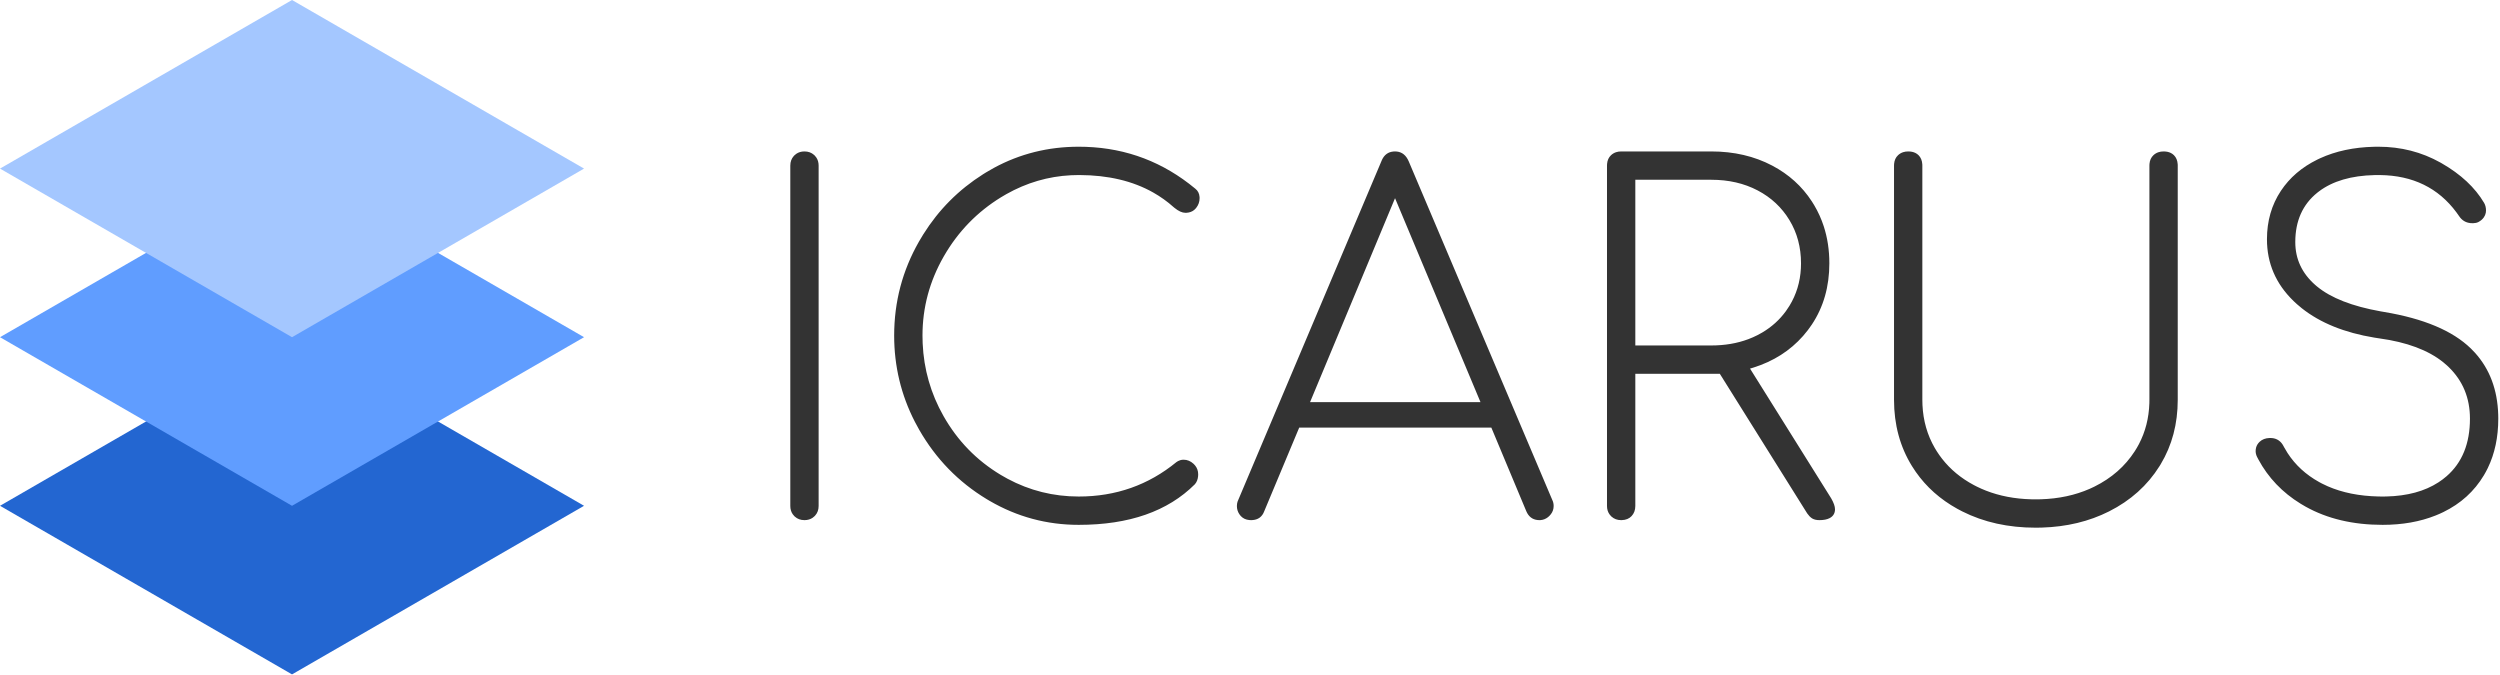
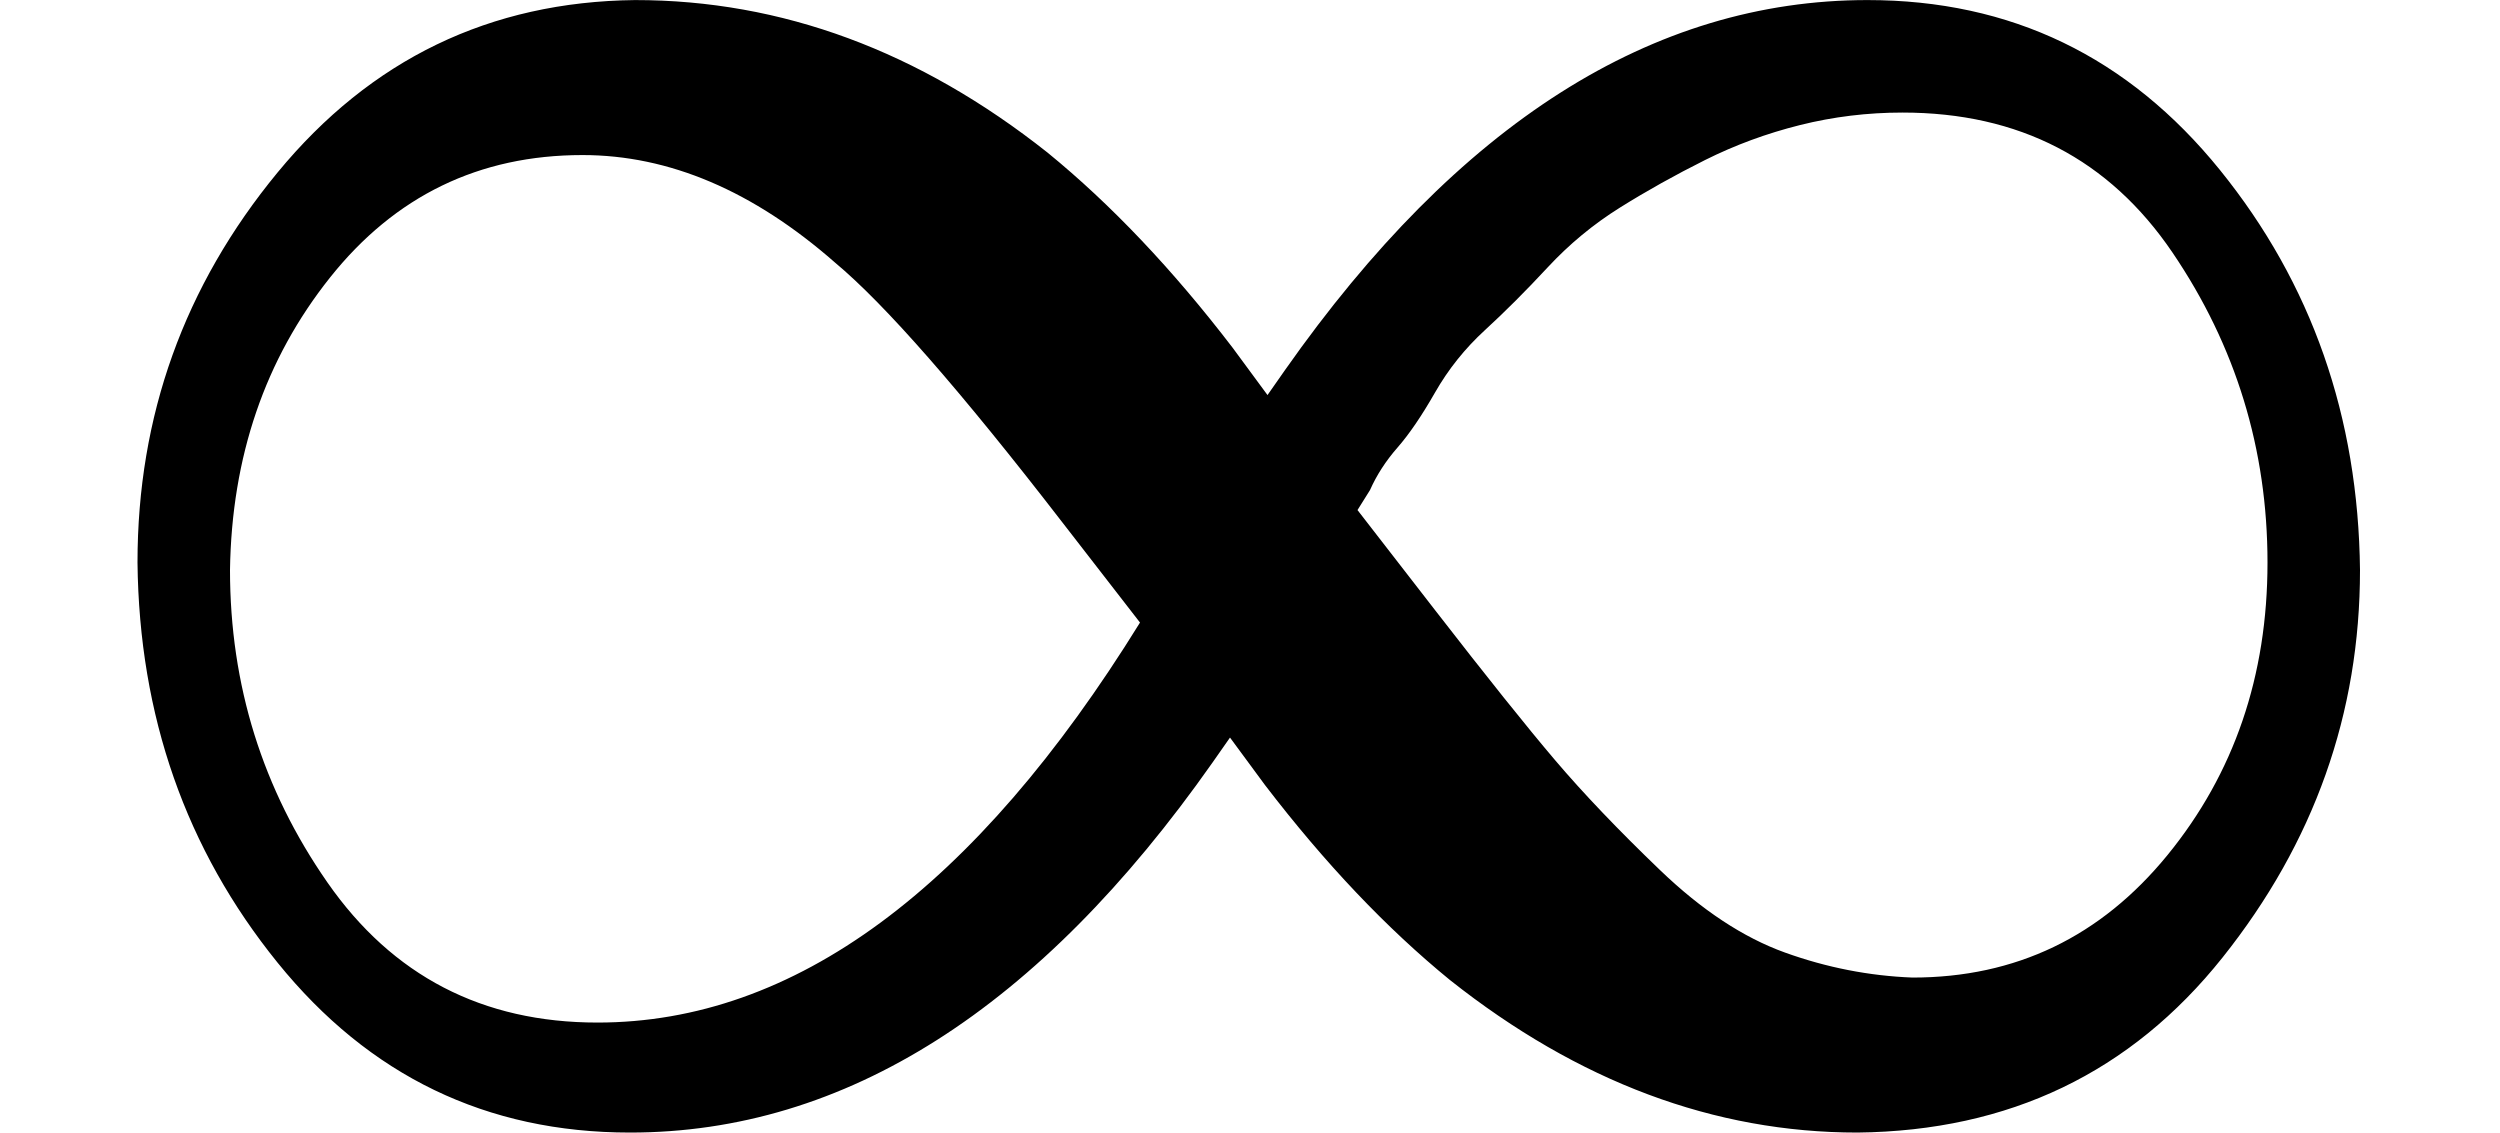
- <svg xmlns="http://www.w3.org/2000/svg" version="1.1" width="949" height="256" viewbox="0 0 949 256">
-   <path fill="#2366d1" d="M110.851 128L221.703 192L110.851 256L0 192Z" />
-   <path fill="#609dff" d="M110.851 64L221.703 128L110.851 192L0 128Z" />
-   <path fill="#a4c7ff" d="M110.851 0L221.703 64L110.851 128L0 64Z" />
-   <g transform="translate(300, 55.695), scale(0.7)" fill="#333">
-     <path d="M 613.888 10.24 L 613.888 137.216 A 60.705 60.705 0 0 0 613.954 140.055 Q 614.553 152.847 620.602 163.316 A 50.135 50.135 0 0 0 621.696 165.12 A 51.598 51.598 0 0 0 624.562 169.185 Q 631.357 177.897 641.762 183.449 A 63.11 63.11 0 0 0 643.456 184.32 A 61.649 61.649 0 0 0 648.369 186.492 Q 659.467 190.833 672.846 191.198 A 90.809 90.809 0 0 0 675.328 191.232 A 90.563 90.563 0 0 0 678.104 191.19 Q 692.78 190.74 704.7 185.489 A 61.259 61.259 0 0 0 707.2 184.32 Q 721.152 177.408 729.088 165.12 A 49.502 49.502 0 0 0 731.322 161.299 Q 736.63 151.203 736.997 139.036 A 60.335 60.335 0 0 0 737.024 137.216 L 737.024 10.24 A 10.857 10.857 0 0 1 737.062 9.315 Q 737.313 6.384 739.2 4.608 A 7.256 7.256 0 0 1 741.925 2.981 Q 743.196 2.56 744.704 2.56 Q 746.956 2.56 748.602 3.369 A 6.472 6.472 0 0 1 750.336 4.608 Q 752.167 6.439 752.361 9.499 A 11.729 11.729 0 0 1 752.384 10.24 L 752.384 137.216 Q 752.384 156.807 743.135 172.194 A 64.077 64.077 0 0 1 742.528 173.184 Q 732.672 188.928 715.136 197.76 Q 698.912 205.931 678.635 206.543 A 109.71 109.71 0 0 1 675.328 206.592 Q 653.056 206.592 635.52 197.76 A 77.835 77.835 0 0 1 632.828 196.338 Q 618.963 188.661 610.337 176.346 A 65.778 65.778 0 0 1 608.256 173.184 Q 598.528 157.44 598.528 137.216 L 598.528 10.24 A 10.857 10.857 0 0 1 598.566 9.315 Q 598.817 6.384 600.704 4.608 A 7.256 7.256 0 0 1 603.429 2.981 Q 604.7 2.56 606.208 2.56 Q 608.46 2.56 610.106 3.369 A 6.472 6.472 0 0 1 611.84 4.608 Q 613.671 6.439 613.865 9.499 A 11.729 11.729 0 0 1 613.888 10.24 Z M 895.488 8.96 A 69.507 69.507 0 0 0 894.88 8.615 Q 879.509 0 861.184 0 A 100.005 100.005 0 0 0 858.79 0.028 Q 842.342 0.422 829.568 6.272 A 61.75 61.75 0 0 0 828.078 6.979 Q 815.456 13.172 808.32 23.936 Q 800.768 35.328 800.768 50.176 Q 800.768 69.697 815.175 83.659 A 59.222 59.222 0 0 0 817.024 85.376 A 60.63 60.63 0 0 0 819.68 87.606 Q 834.727 99.526 859.059 103.529 A 133.91 133.91 0 0 0 861.696 103.936 Q 884.116 107.004 896.419 116.925 A 41.61 41.61 0 0 1 898.432 118.656 A 43.592 43.592 0 0 1 899.28 119.455 Q 910.848 130.653 910.848 147.456 Q 910.848 167.68 898.176 178.688 A 39.281 39.281 0 0 1 893.72 182.034 Q 882.522 189.266 865.531 189.672 A 85.481 85.481 0 0 1 863.488 189.696 A 102.18 102.18 0 0 1 861.3 189.673 Q 845.567 189.336 833.654 184.112 A 55.097 55.097 0 0 1 830.592 182.656 A 56.619 56.619 0 0 1 829.066 181.842 Q 818.274 175.871 811.94 166.114 A 47.528 47.528 0 0 1 809.984 162.816 A 12.115 12.115 0 0 0 809.808 162.46 Q 807.734 158.428 803.571 158.002 A 9.942 9.942 0 0 0 802.56 157.952 A 12.194 12.194 0 0 0 802.217 157.957 Q 798.871 158.051 796.8 160 A 7.449 7.449 0 0 0 796.119 160.731 Q 794.934 162.191 794.688 164.094 A 8.003 8.003 0 0 0 794.624 165.12 A 6.218 6.218 0 0 0 794.708 166.137 Q 794.803 166.708 795.004 167.28 A 7.895 7.895 0 0 0 795.392 168.192 A 65.044 65.044 0 0 0 796.099 169.546 Q 804.091 184.419 819.055 193.615 A 74.4 74.4 0 0 0 821.76 195.2 Q 839.424 205.056 863.488 205.056 Q 879.548 205.056 892.299 199.951 A 62.036 62.036 0 0 0 896.384 198.144 Q 910.592 191.232 918.4 178.176 A 51.186 51.186 0 0 0 920.533 174.225 Q 926.208 162.515 926.208 147.456 A 72.811 72.811 0 0 0 926.178 145.354 Q 925.592 125.061 913.589 111.755 A 49.8 49.8 0 0 0 911.36 109.44 Q 896.512 94.976 864.256 89.6 A 157.882 157.882 0 0 1 862.446 89.288 Q 839.242 85.142 827.904 75.776 A 41.218 41.218 0 0 1 826.977 74.987 Q 816.128 65.472 816.128 51.712 A 49.293 49.293 0 0 1 816.128 51.578 Q 816.175 34.522 828.032 24.96 A 35.234 35.234 0 0 1 828.891 24.289 Q 840.118 15.794 859.213 15.381 A 91.194 91.194 0 0 1 861.184 15.36 A 73.044 73.044 0 0 1 862.037 15.365 Q 888.747 15.677 903.514 35.593 A 59.37 59.37 0 0 1 904.96 37.632 Q 907.22 41.022 911.076 41.419 A 10.261 10.261 0 0 0 912.128 41.472 A 14.543 14.543 0 0 0 912.743 41.459 Q 914.336 41.392 915.2 40.96 A 10.655 10.655 0 0 0 915.336 40.891 Q 916.348 40.366 917.135 39.681 A 7.607 7.607 0 0 0 918.4 38.272 Q 919.197 37.122 919.442 35.787 A 6.761 6.761 0 0 0 919.552 34.56 Q 919.552 32.256 918.528 30.464 Q 911.104 17.92 895.488 8.96 Z M 160.311 0.068 A 110.648 110.648 0 0 0 156.416 0 Q 131.565 0 110.402 11.483 A 99.343 99.343 0 0 0 106.112 13.952 A 109.009 109.009 0 0 0 104.543 14.926 Q 84.677 27.489 72.14 47.479 A 111.393 111.393 0 0 0 69.76 51.456 Q 56.32 75.008 56.32 102.4 Q 56.32 127.331 67.56 149.187 A 107.592 107.592 0 0 0 69.888 153.472 Q 83.456 177.152 106.496 191.104 A 103.444 103.444 0 0 0 108.082 192.045 Q 130.459 205.056 156.416 205.056 Q 197.376 205.056 219.392 183.04 Q 220.918 181.296 221.145 178.624 A 11.364 11.364 0 0 0 221.184 177.664 Q 221.184 174.906 219.514 172.852 A 8.614 8.614 0 0 0 218.752 172.032 A 10.501 10.501 0 0 0 218.638 171.925 Q 216.248 169.728 213.248 169.728 A 6.244 6.244 0 0 0 211.549 169.961 Q 210.906 170.141 210.291 170.463 A 7.508 7.508 0 0 0 209.408 171.008 Q 186.624 189.696 156.416 189.696 Q 135.765 189.696 117.743 180.022 A 87.237 87.237 0 0 1 114.048 177.92 Q 94.464 166.144 83.072 146.048 Q 72.704 127.758 71.772 106.604 A 95.549 95.549 0 0 1 71.68 102.4 Q 71.68 79.616 83.2 59.52 A 97.348 97.348 0 0 1 83.35 59.26 Q 94.847 39.346 114.304 27.392 A 88.056 88.056 0 0 1 117.155 25.713 Q 133.663 16.406 152.218 15.466 A 82.911 82.911 0 0 1 156.416 15.36 A 117.212 117.212 0 0 1 156.817 15.361 Q 180.184 15.441 196.829 24.848 A 63.01 63.01 0 0 1 207.872 32.768 A 23.034 23.034 0 0 0 208.339 33.158 Q 211.641 35.84 214.272 35.84 A 9.974 9.974 0 0 0 214.911 35.82 Q 217.343 35.664 219.009 34.296 A 6.873 6.873 0 0 0 219.904 33.408 A 9.994 9.994 0 0 0 220.133 33.126 Q 221.952 30.799 221.952 27.904 A 8.988 8.988 0 0 0 221.929 27.259 Q 221.724 24.398 219.648 22.784 A 110.881 110.881 0 0 0 219.543 22.697 Q 193.686 1.244 160.311 0.068 Z M 551.168 198.4 L 504.064 123.136 L 499.456 123.136 L 458.24 123.136 L 458.24 194.816 Q 458.24 198.144 456.192 200.32 Q 454.232 202.403 450.865 202.492 A 11.487 11.487 0 0 1 450.56 202.496 Q 447.452 202.496 445.349 200.598 A 7.871 7.871 0 0 1 445.056 200.32 A 7.525 7.525 0 0 1 444.182 199.275 Q 442.889 197.403 442.88 194.85 A 10.179 10.179 0 0 1 442.88 194.816 L 442.88 10.24 A 10.857 10.857 0 0 1 442.918 9.315 Q 443.169 6.384 445.056 4.608 A 7.256 7.256 0 0 1 447.781 2.981 Q 449.052 2.56 450.56 2.56 L 499.456 2.56 Q 517.888 2.56 532.48 10.24 Q 545.954 17.332 553.971 29.662 A 58.968 58.968 0 0 1 555.264 31.744 A 56.737 56.737 0 0 1 560.414 43.13 Q 563.456 52.468 563.456 63.232 Q 563.456 82.2 553.946 96.465 A 56.692 56.692 0 0 1 551.808 99.456 A 58.849 58.849 0 0 1 549.212 102.618 Q 538.621 114.637 522.253 119.779 A 72.195 72.195 0 0 1 520.448 120.32 L 564.48 190.72 Q 566.528 194.304 566.528 196.608 A 6.599 6.599 0 0 1 566.478 197.436 Q 566.253 199.208 565.035 200.395 A 5.625 5.625 0 0 1 564.352 200.96 A 6.473 6.473 0 0 1 563.547 201.443 Q 561.472 202.496 558.08 202.496 Q 555.751 202.496 554.27 201.649 A 4.911 4.911 0 0 1 553.984 201.472 Q 552.654 200.585 551.515 198.93 A 14.447 14.447 0 0 1 551.168 198.4 Z M 399.104 197.632 L 380.16 152.32 L 275.968 152.32 L 257.024 197.632 Q 255.324 202.248 250.396 202.483 A 11.297 11.297 0 0 1 249.856 202.496 A 10.258 10.258 0 0 1 248.931 202.455 Q 246.143 202.203 244.4 200.383 A 6.997 6.997 0 0 1 244.224 200.192 A 8.678 8.678 0 0 1 243.477 199.224 Q 242.176 197.264 242.176 194.816 A 7.805 7.805 0 0 1 242.282 193.521 A 7.181 7.181 0 0 1 242.944 191.488 L 320.512 7.936 A 12.196 12.196 0 0 1 320.852 7.129 Q 322.805 2.936 327.14 2.591 A 10.038 10.038 0 0 1 327.936 2.56 A 9.004 9.004 0 0 1 328.947 2.615 Q 333.29 3.106 335.36 7.936 L 413.184 191.488 Q 413.952 193.024 413.952 194.816 A 7.64 7.64 0 0 1 413.846 196.101 Q 413.457 198.383 411.648 200.192 A 9.044 9.044 0 0 1 410.871 200.886 Q 409.083 202.303 406.879 202.473 A 7.908 7.908 0 0 1 406.272 202.496 A 9.93 9.93 0 0 1 405.339 202.453 Q 400.96 202.04 399.104 197.632 Z M 15.36 10.24 L 15.36 194.816 Q 15.36 197.924 13.462 200.027 A 7.871 7.871 0 0 1 13.184 200.32 A 7.525 7.525 0 0 1 12.139 201.194 Q 10.267 202.487 7.714 202.496 A 10.179 10.179 0 0 1 7.68 202.496 Q 4.572 202.496 2.469 200.598 A 7.871 7.871 0 0 1 2.176 200.32 A 7.525 7.525 0 0 1 1.302 199.275 Q 0.009 197.403 0 194.85 A 10.179 10.179 0 0 1 0 194.816 L 0 10.24 Q 0 7.132 1.898 5.029 A 7.871 7.871 0 0 1 2.176 4.736 A 7.525 7.525 0 0 1 3.221 3.862 Q 5.093 2.569 7.646 2.56 A 10.179 10.179 0 0 1 7.68 2.56 Q 10.788 2.56 12.891 4.458 A 7.871 7.871 0 0 1 13.184 4.736 A 7.525 7.525 0 0 1 14.058 5.781 Q 15.351 7.653 15.36 10.206 A 10.179 10.179 0 0 1 15.36 10.24 Z M 281.856 138.496 L 374.272 138.496 L 327.936 27.904 L 281.856 138.496 Z M 458.24 107.776 L 499.456 107.776 Q 510.418 107.776 519.519 104.362 A 48.175 48.175 0 0 0 524.544 102.144 A 47.471 47.471 0 0 0 527.059 100.761 Q 534.75 96.219 539.878 89.183 A 43.678 43.678 0 0 0 541.824 86.272 Q 547.436 77.109 548.027 65.896 A 50.673 50.673 0 0 0 548.096 63.232 Q 548.096 50.176 541.824 39.808 Q 535.552 29.44 524.544 23.68 Q 513.536 17.92 499.456 17.92 L 458.24 17.92 L 458.24 107.776 Z" vector-effect="non-scaling-stroke" />
+ <svg xmlns="http://www.w3.org/2000/svg" xmlns:xlink="http://www.w3.org/1999/xlink" width="5.633ex" height="2.552ex" viewBox="0 -1100.6 2490 1128" aria-hidden="true" style="">
+   <defs>
+     <path id="MJX-34-TEX-N-221E" d="M55 217Q55 305 111 373T254 442Q342 442 419 381Q457 350 493 303L507 284L514 294Q618 442 747 442Q833 442 888 374T944 214Q944 128 889 59T743 -11Q657 -11 580 50Q542 81 506 128L492 147L485 137Q381 -11 252 -11Q166 -11 111 57T55 217ZM907 217Q907 285 869 341T761 397Q740 397 720 392T682 378T648 359T619 335T594 310T574 285T559 263T548 246L543 238L574 198Q605 158 622 138T664 94T714 61T765 51Q827 51 867 100T907 217ZM92 214Q92 145 131 89T239 33Q357 33 456 193L425 233Q364 312 334 337Q285 380 233 380Q171 380 132 331T92 214Z" />
+   </defs>
+   <g stroke="currentColor" fill="currentColor" stroke-width="0" transform="matrix(1 0 0 -1 0 0)">
+     <g data-mml-node="math">
+       <g data-mml-node="TeXAtom" data-mjx-texclass="ORD">
+         <g data-mml-node="mstyle" transform="scale(2.49)">
+           <g data-mml-node="mi">
+             <use xlink:href="#MJX-34-TEX-N-221E" />
+           </g>
+         </g>
+       </g>
+     </g>
  </g>
</svg>
